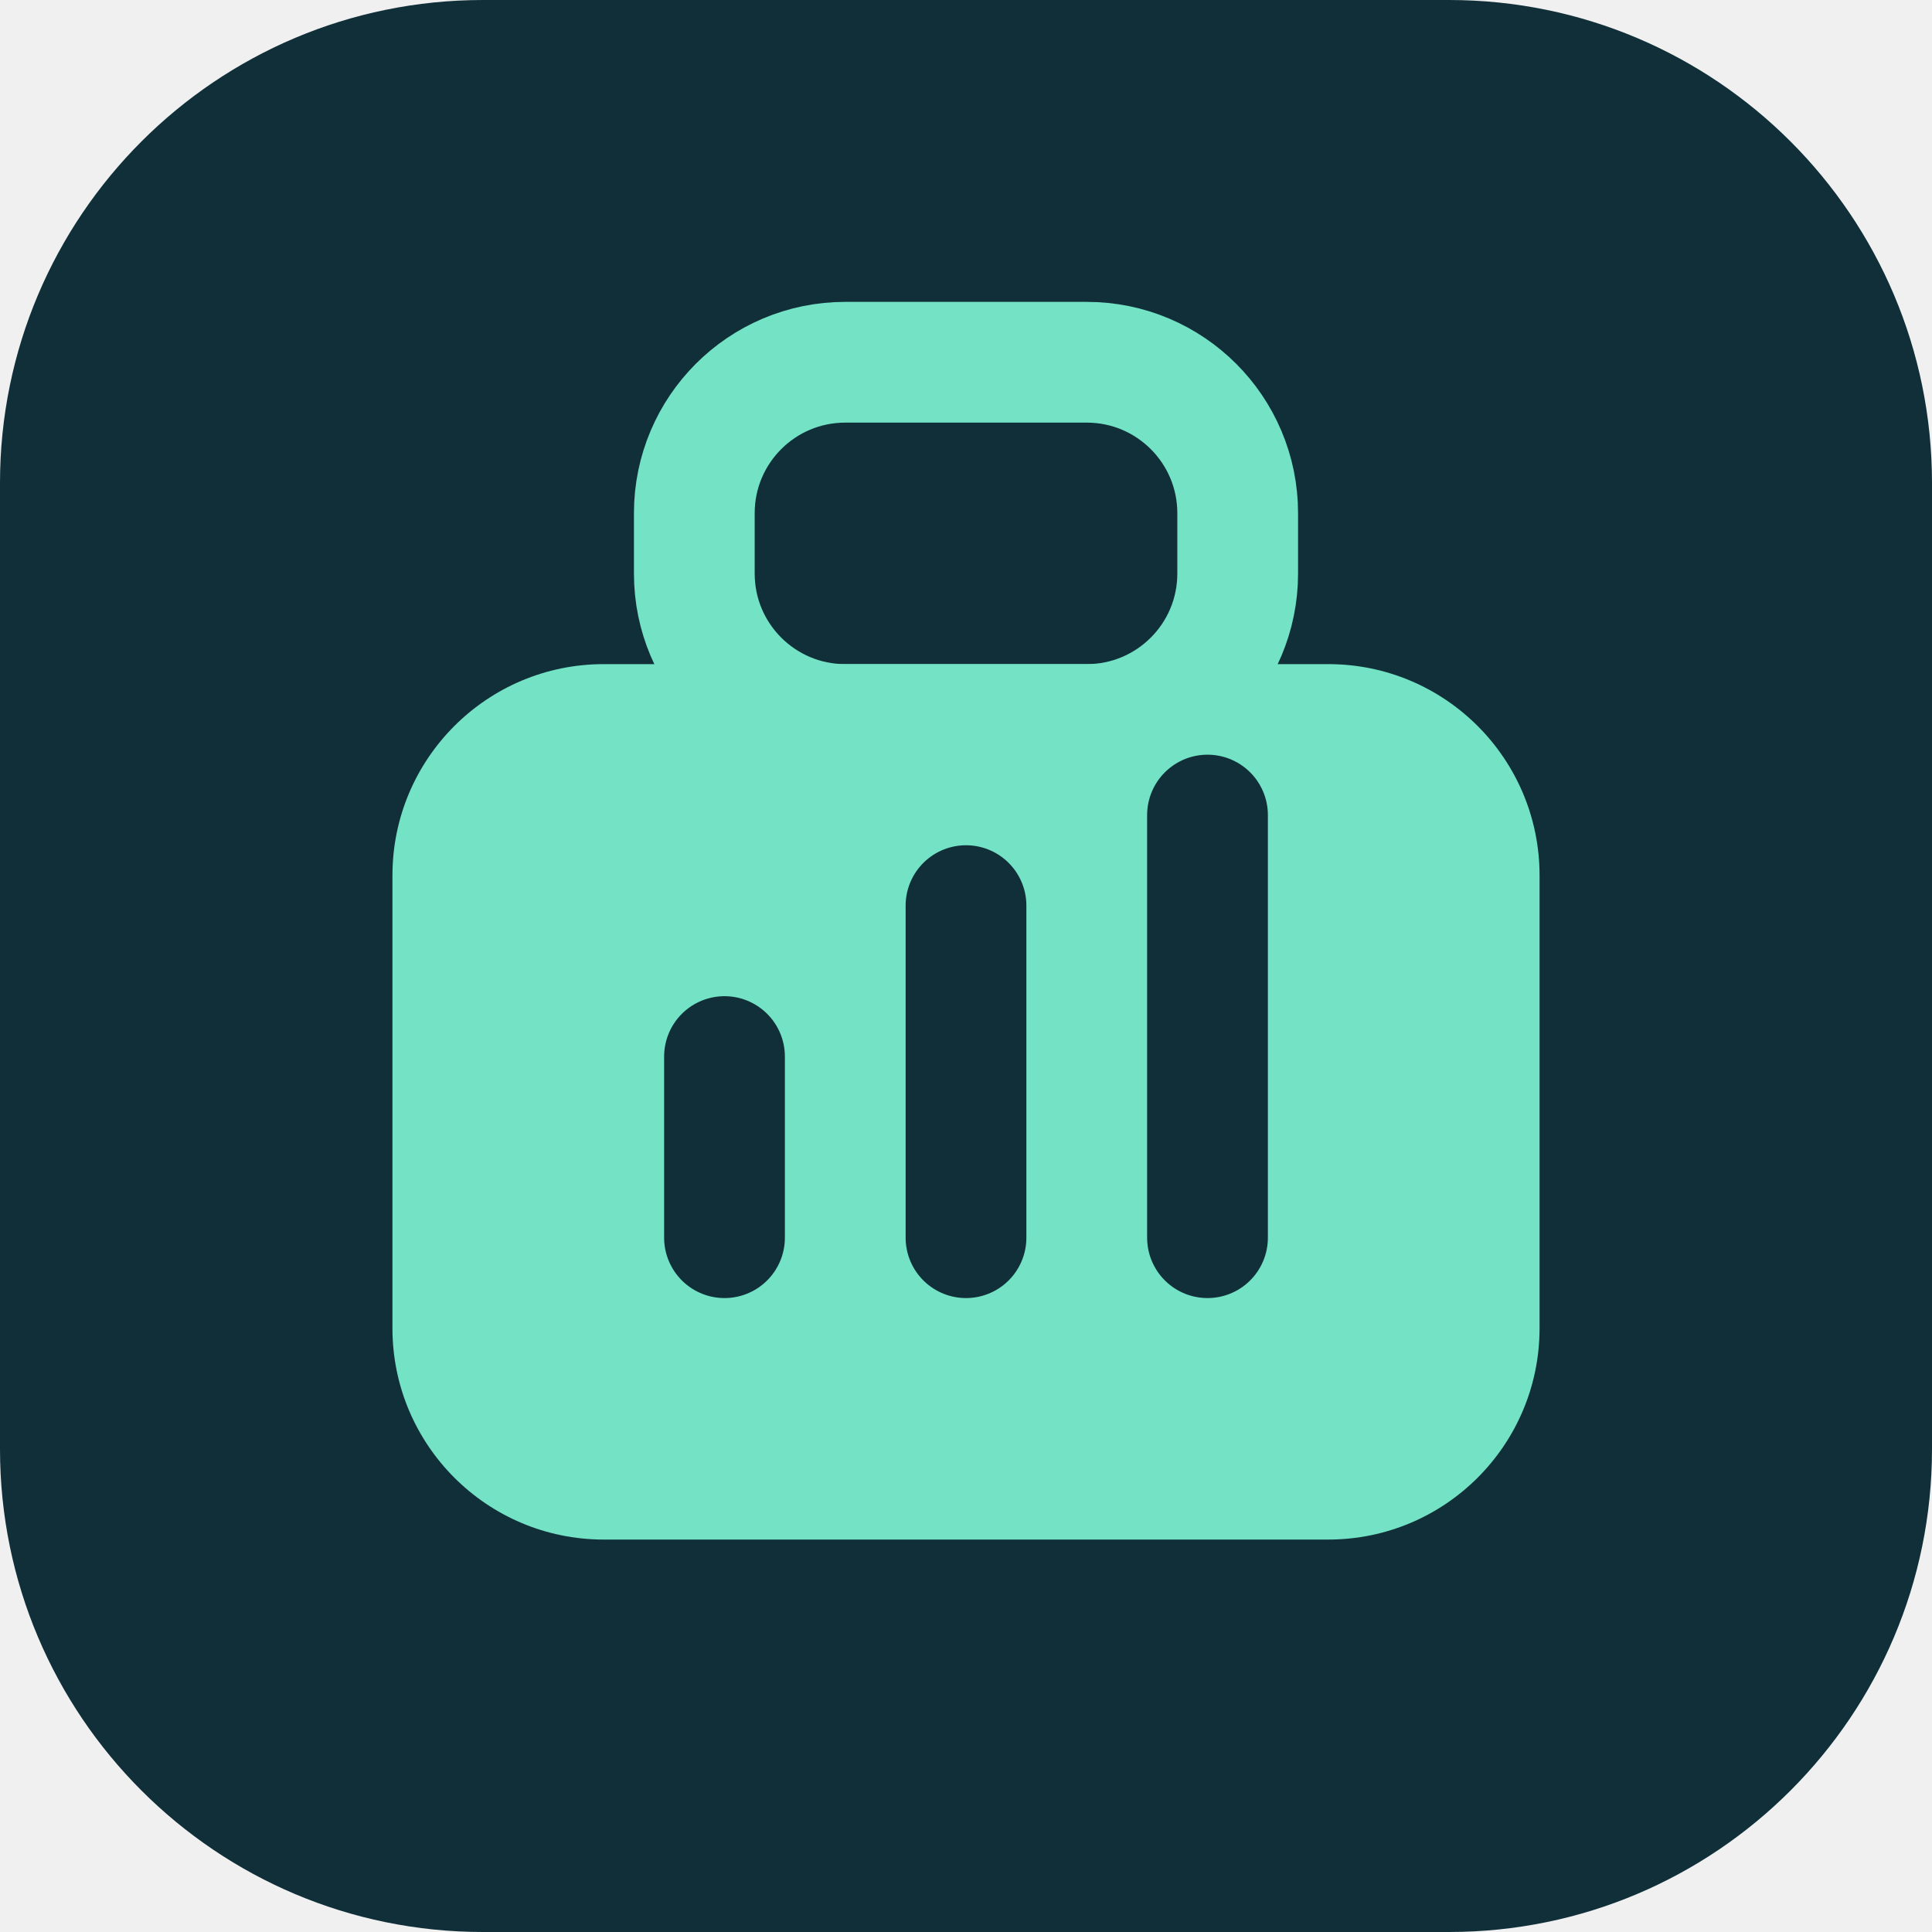
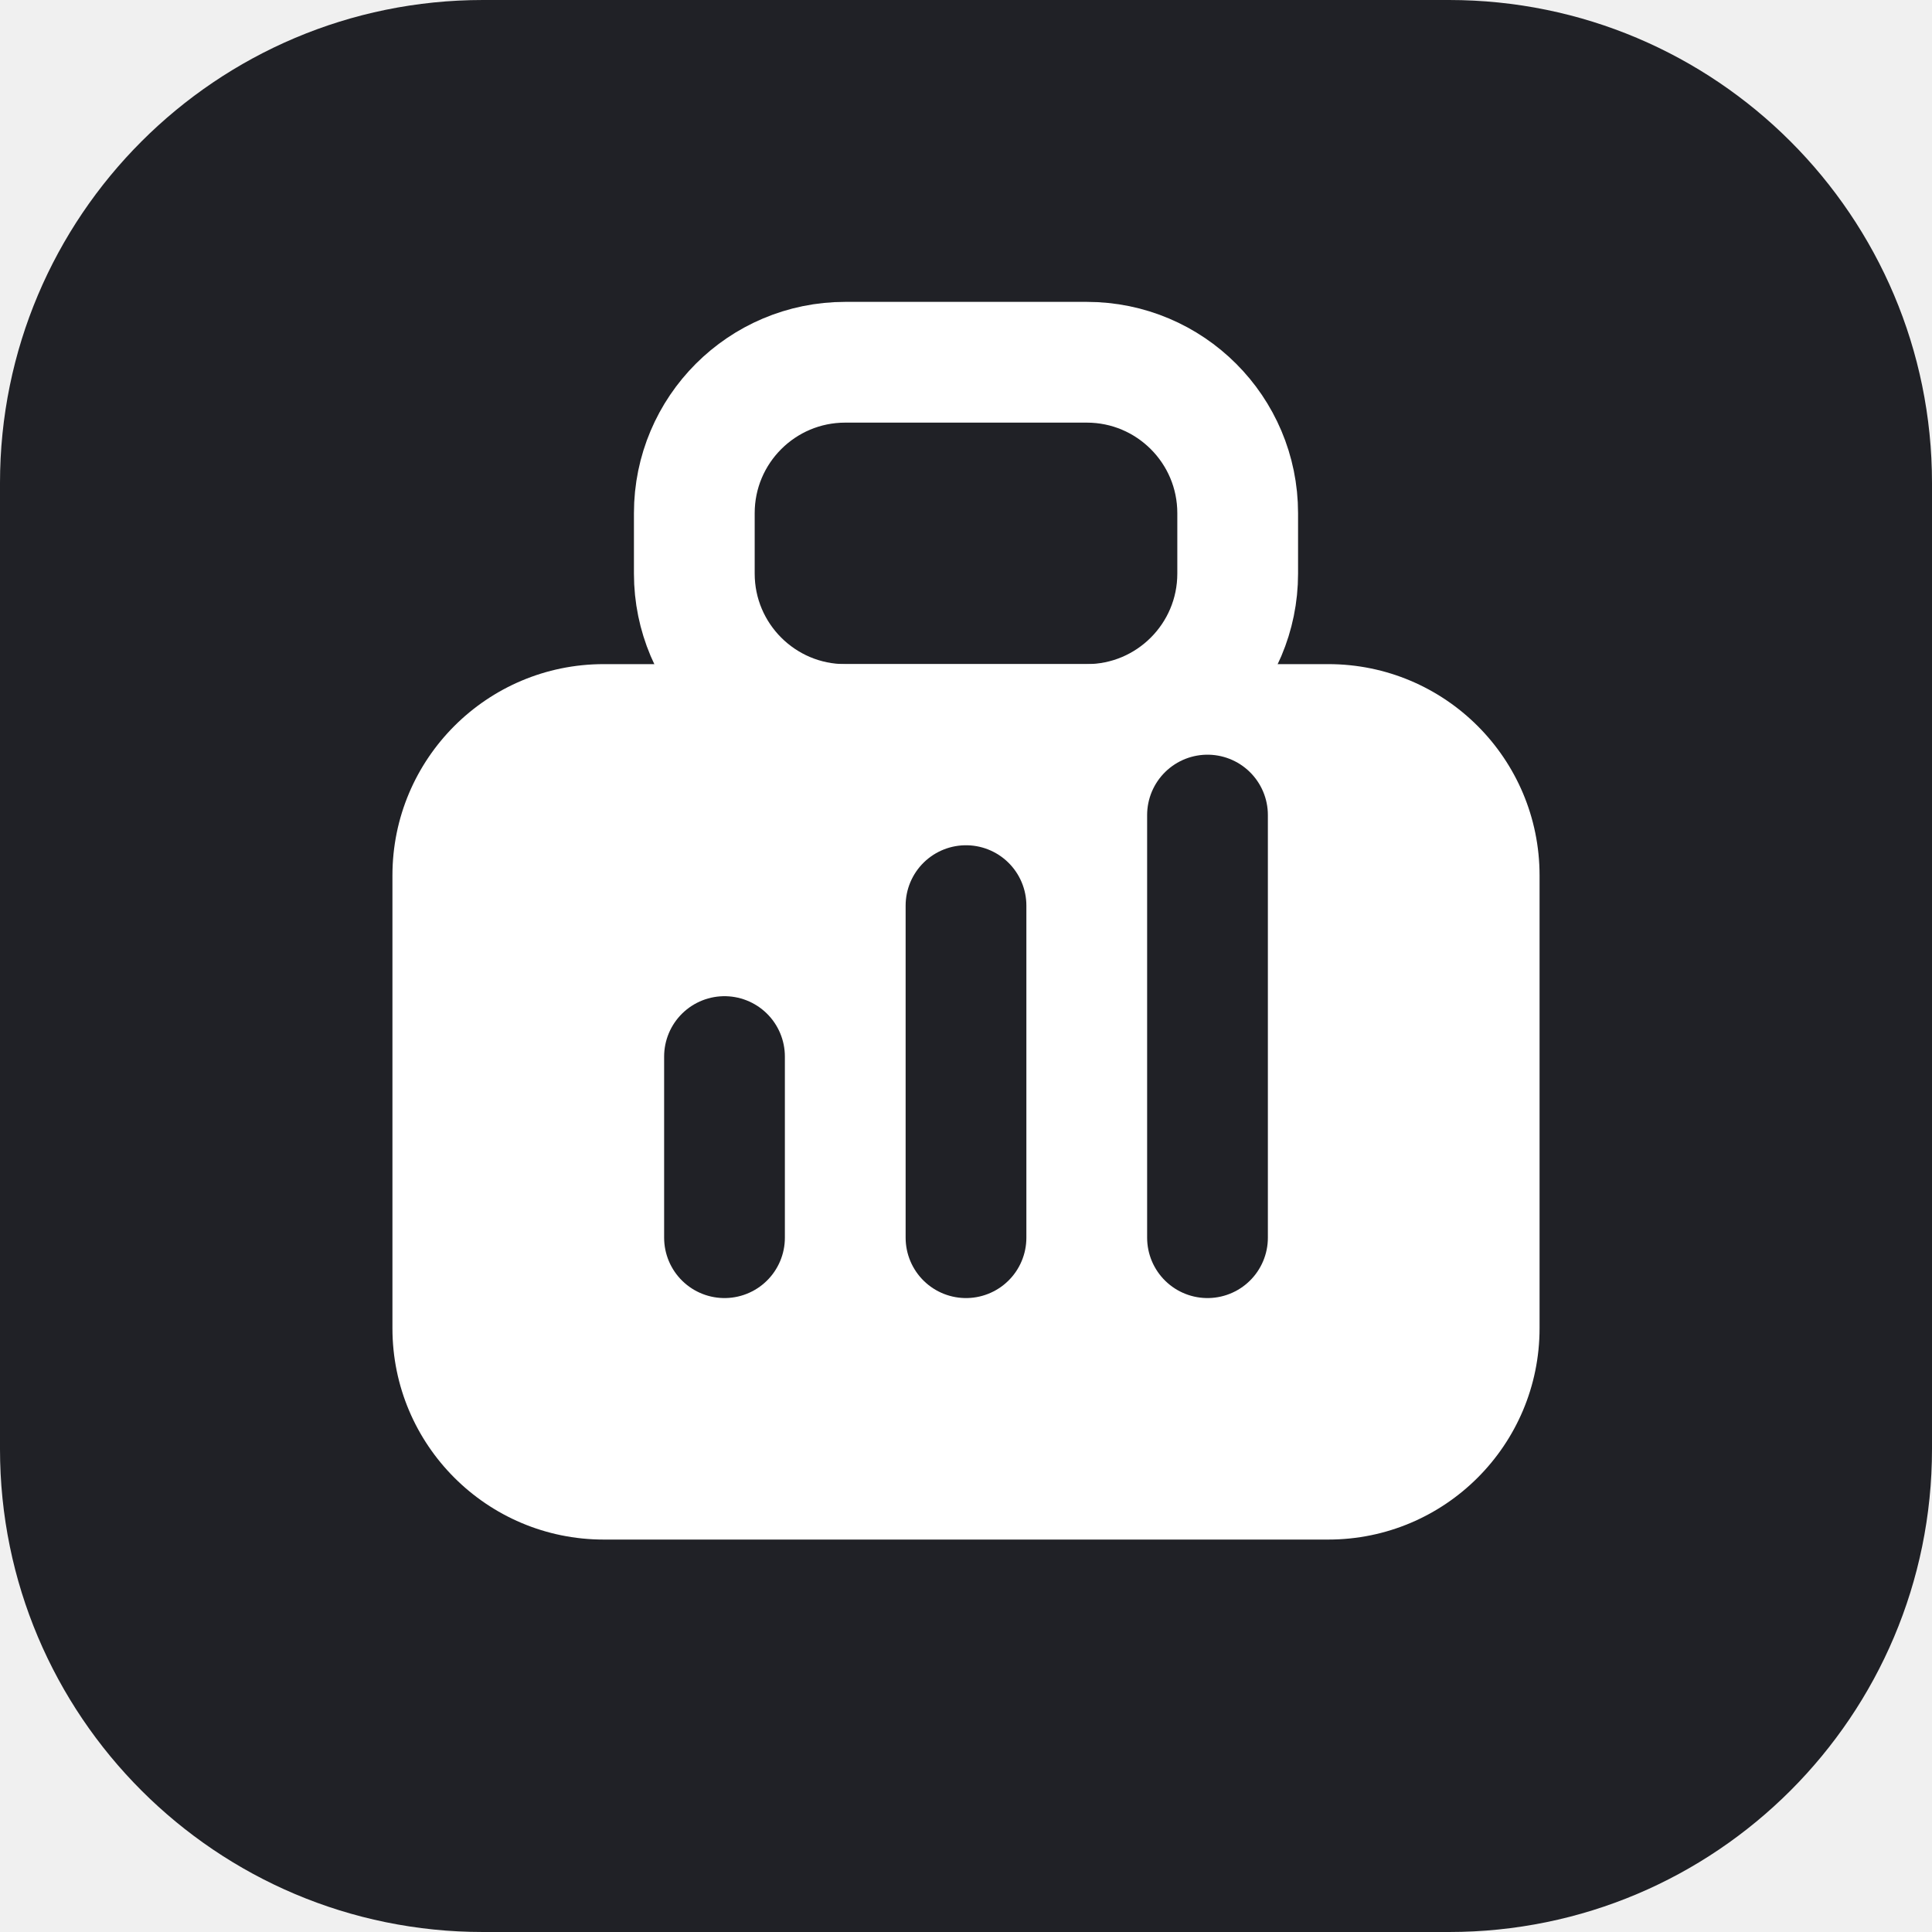
<svg xmlns="http://www.w3.org/2000/svg" viewBox="0 0 64 64">
-   <rect width="64" height="64" rx="16" fill="#102f39" />
-   <rect x="23" y="12" width="18" height="12" rx="5" fill="none" stroke="#73e2c5" stroke-width="4" />
-   <rect x="13" y="22" width="38" height="29" rx="7" fill="#73e2c5" />
-   <path d="M24 41v-6m8 6V30m8 11V27" stroke="#102f39" stroke-width="4" stroke-linecap="round" />
+   <rect width="64" height="64" rx="16" fill="#202126" />
+   <rect x="23" y="12" width="18" height="12" rx="5" fill="none" stroke="#ffffff" stroke-width="4" />
+   <rect x="13" y="22" width="38" height="29" rx="7" fill="#ffffff" />
+   <path d="M24 41v-6m8 6V30m8 11V27" stroke="#202126" stroke-width="4" stroke-linecap="round" />
</svg>
